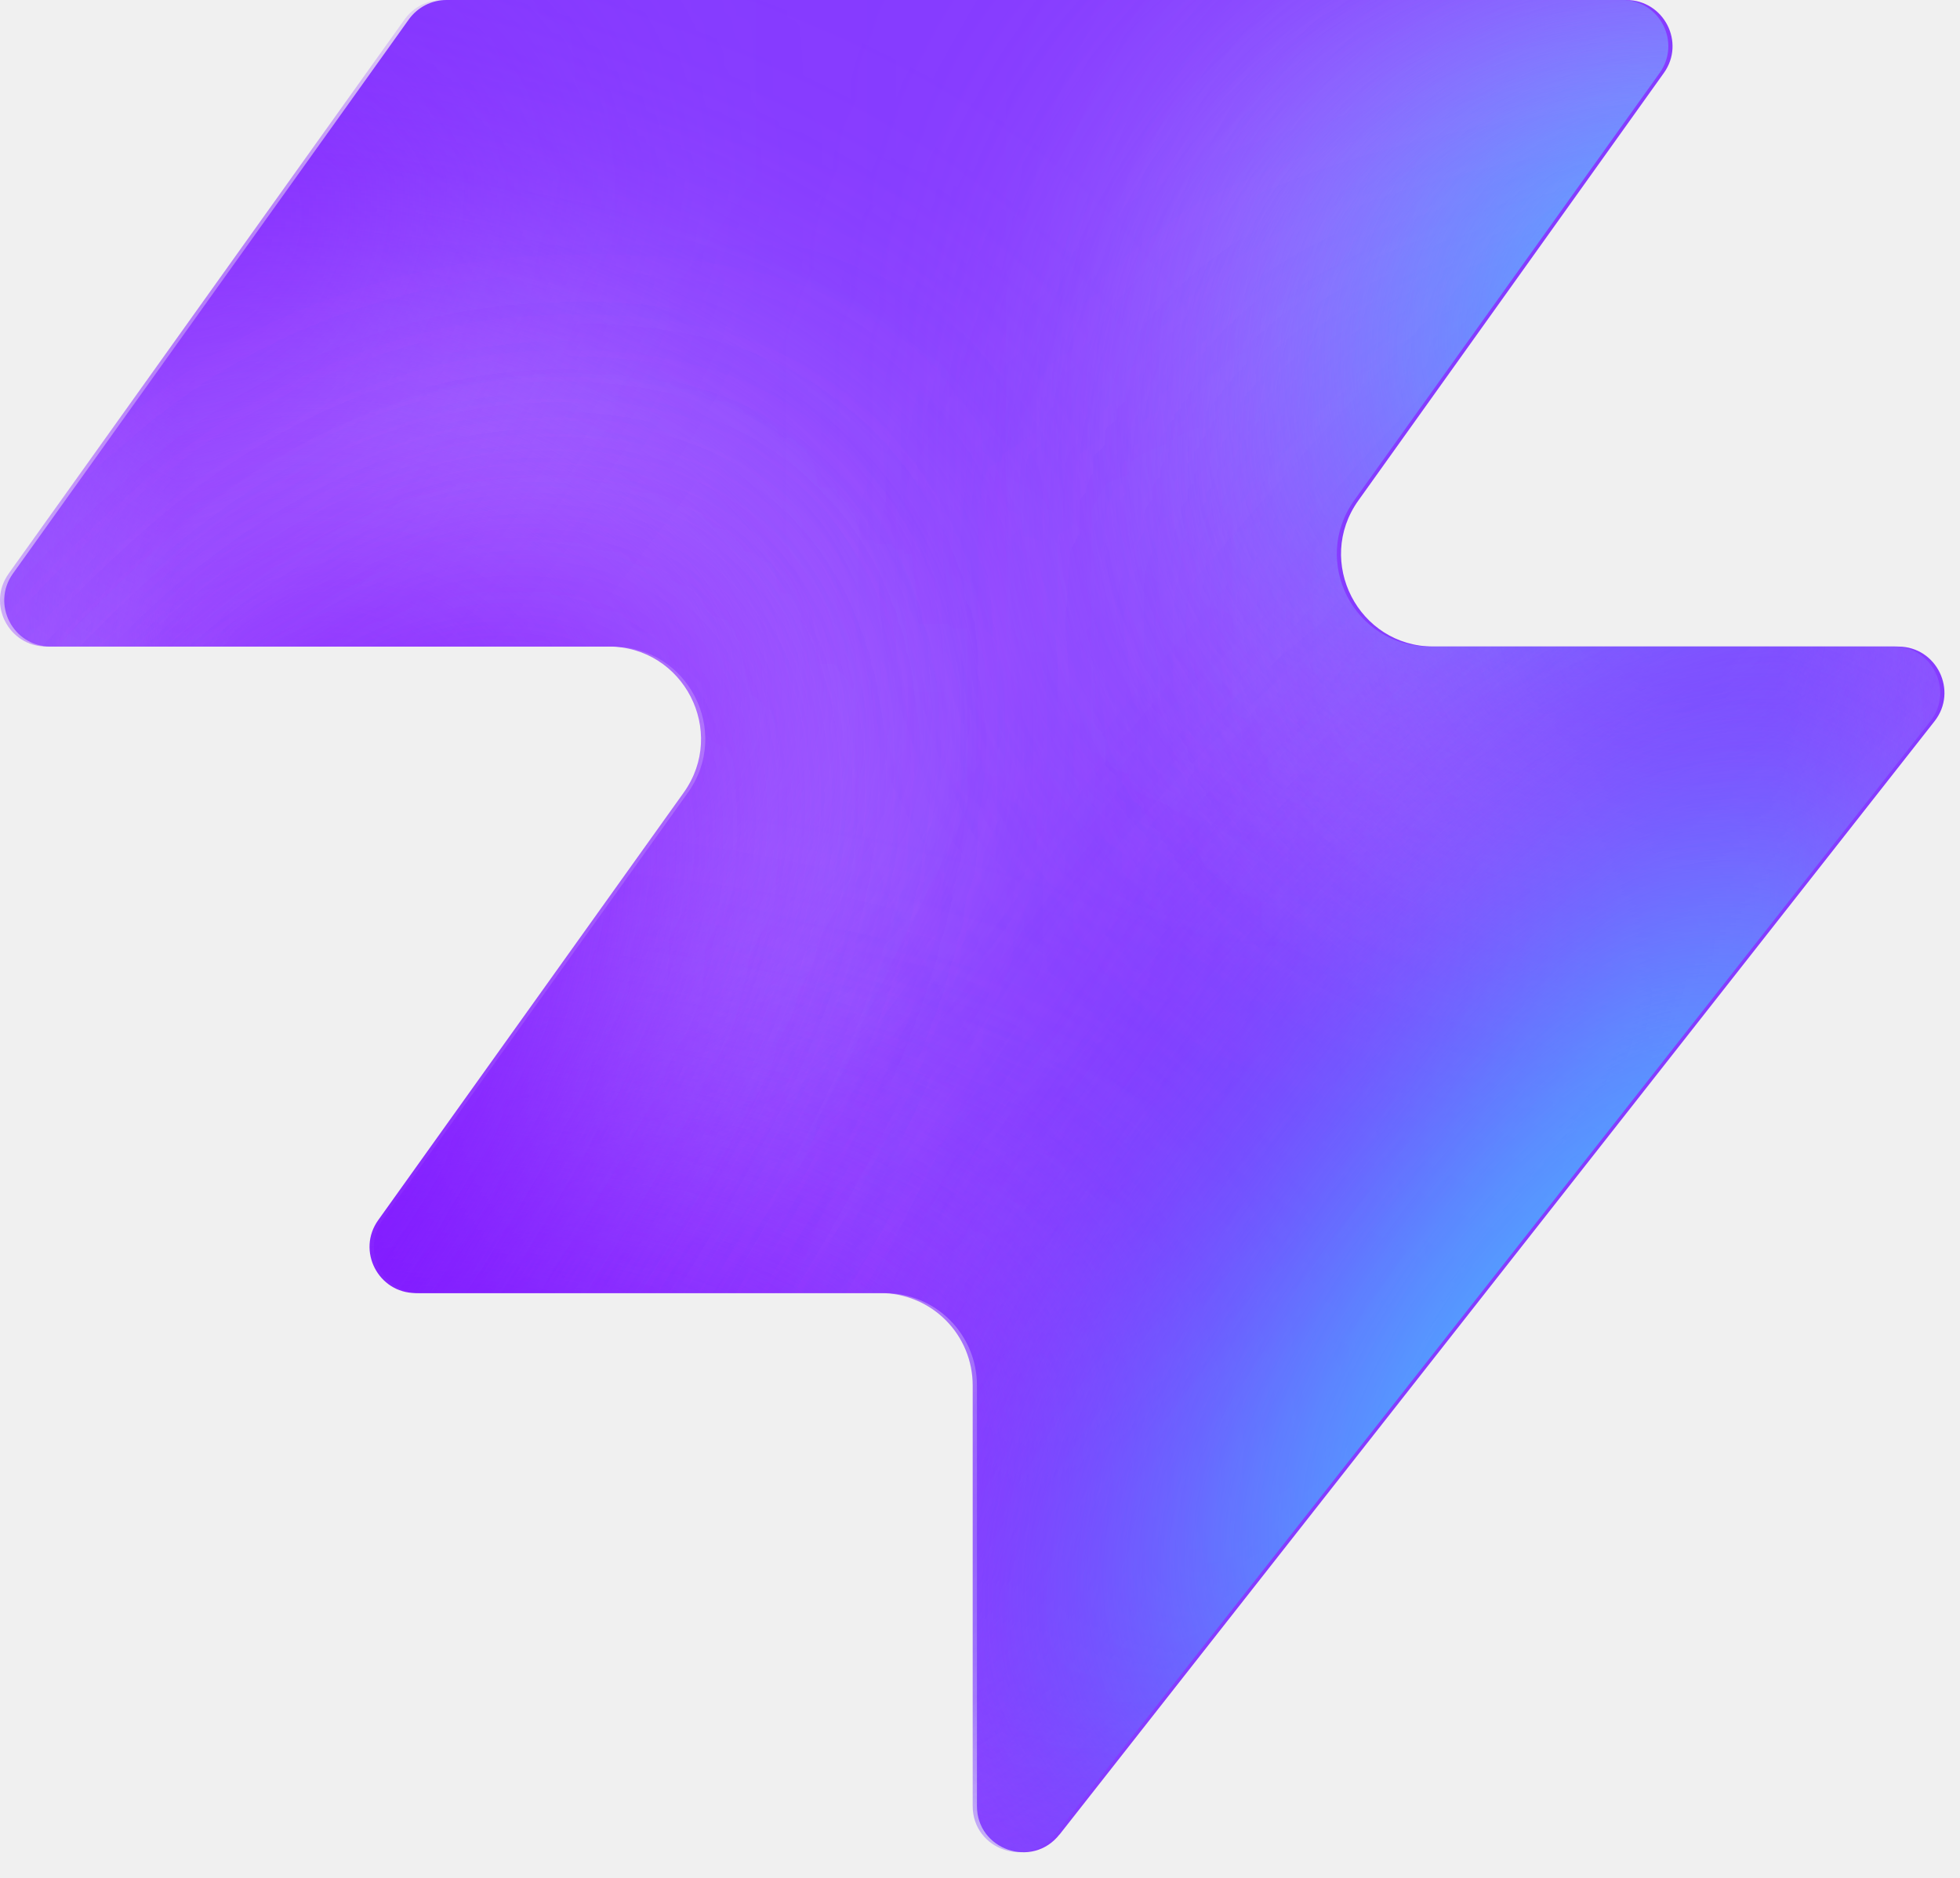
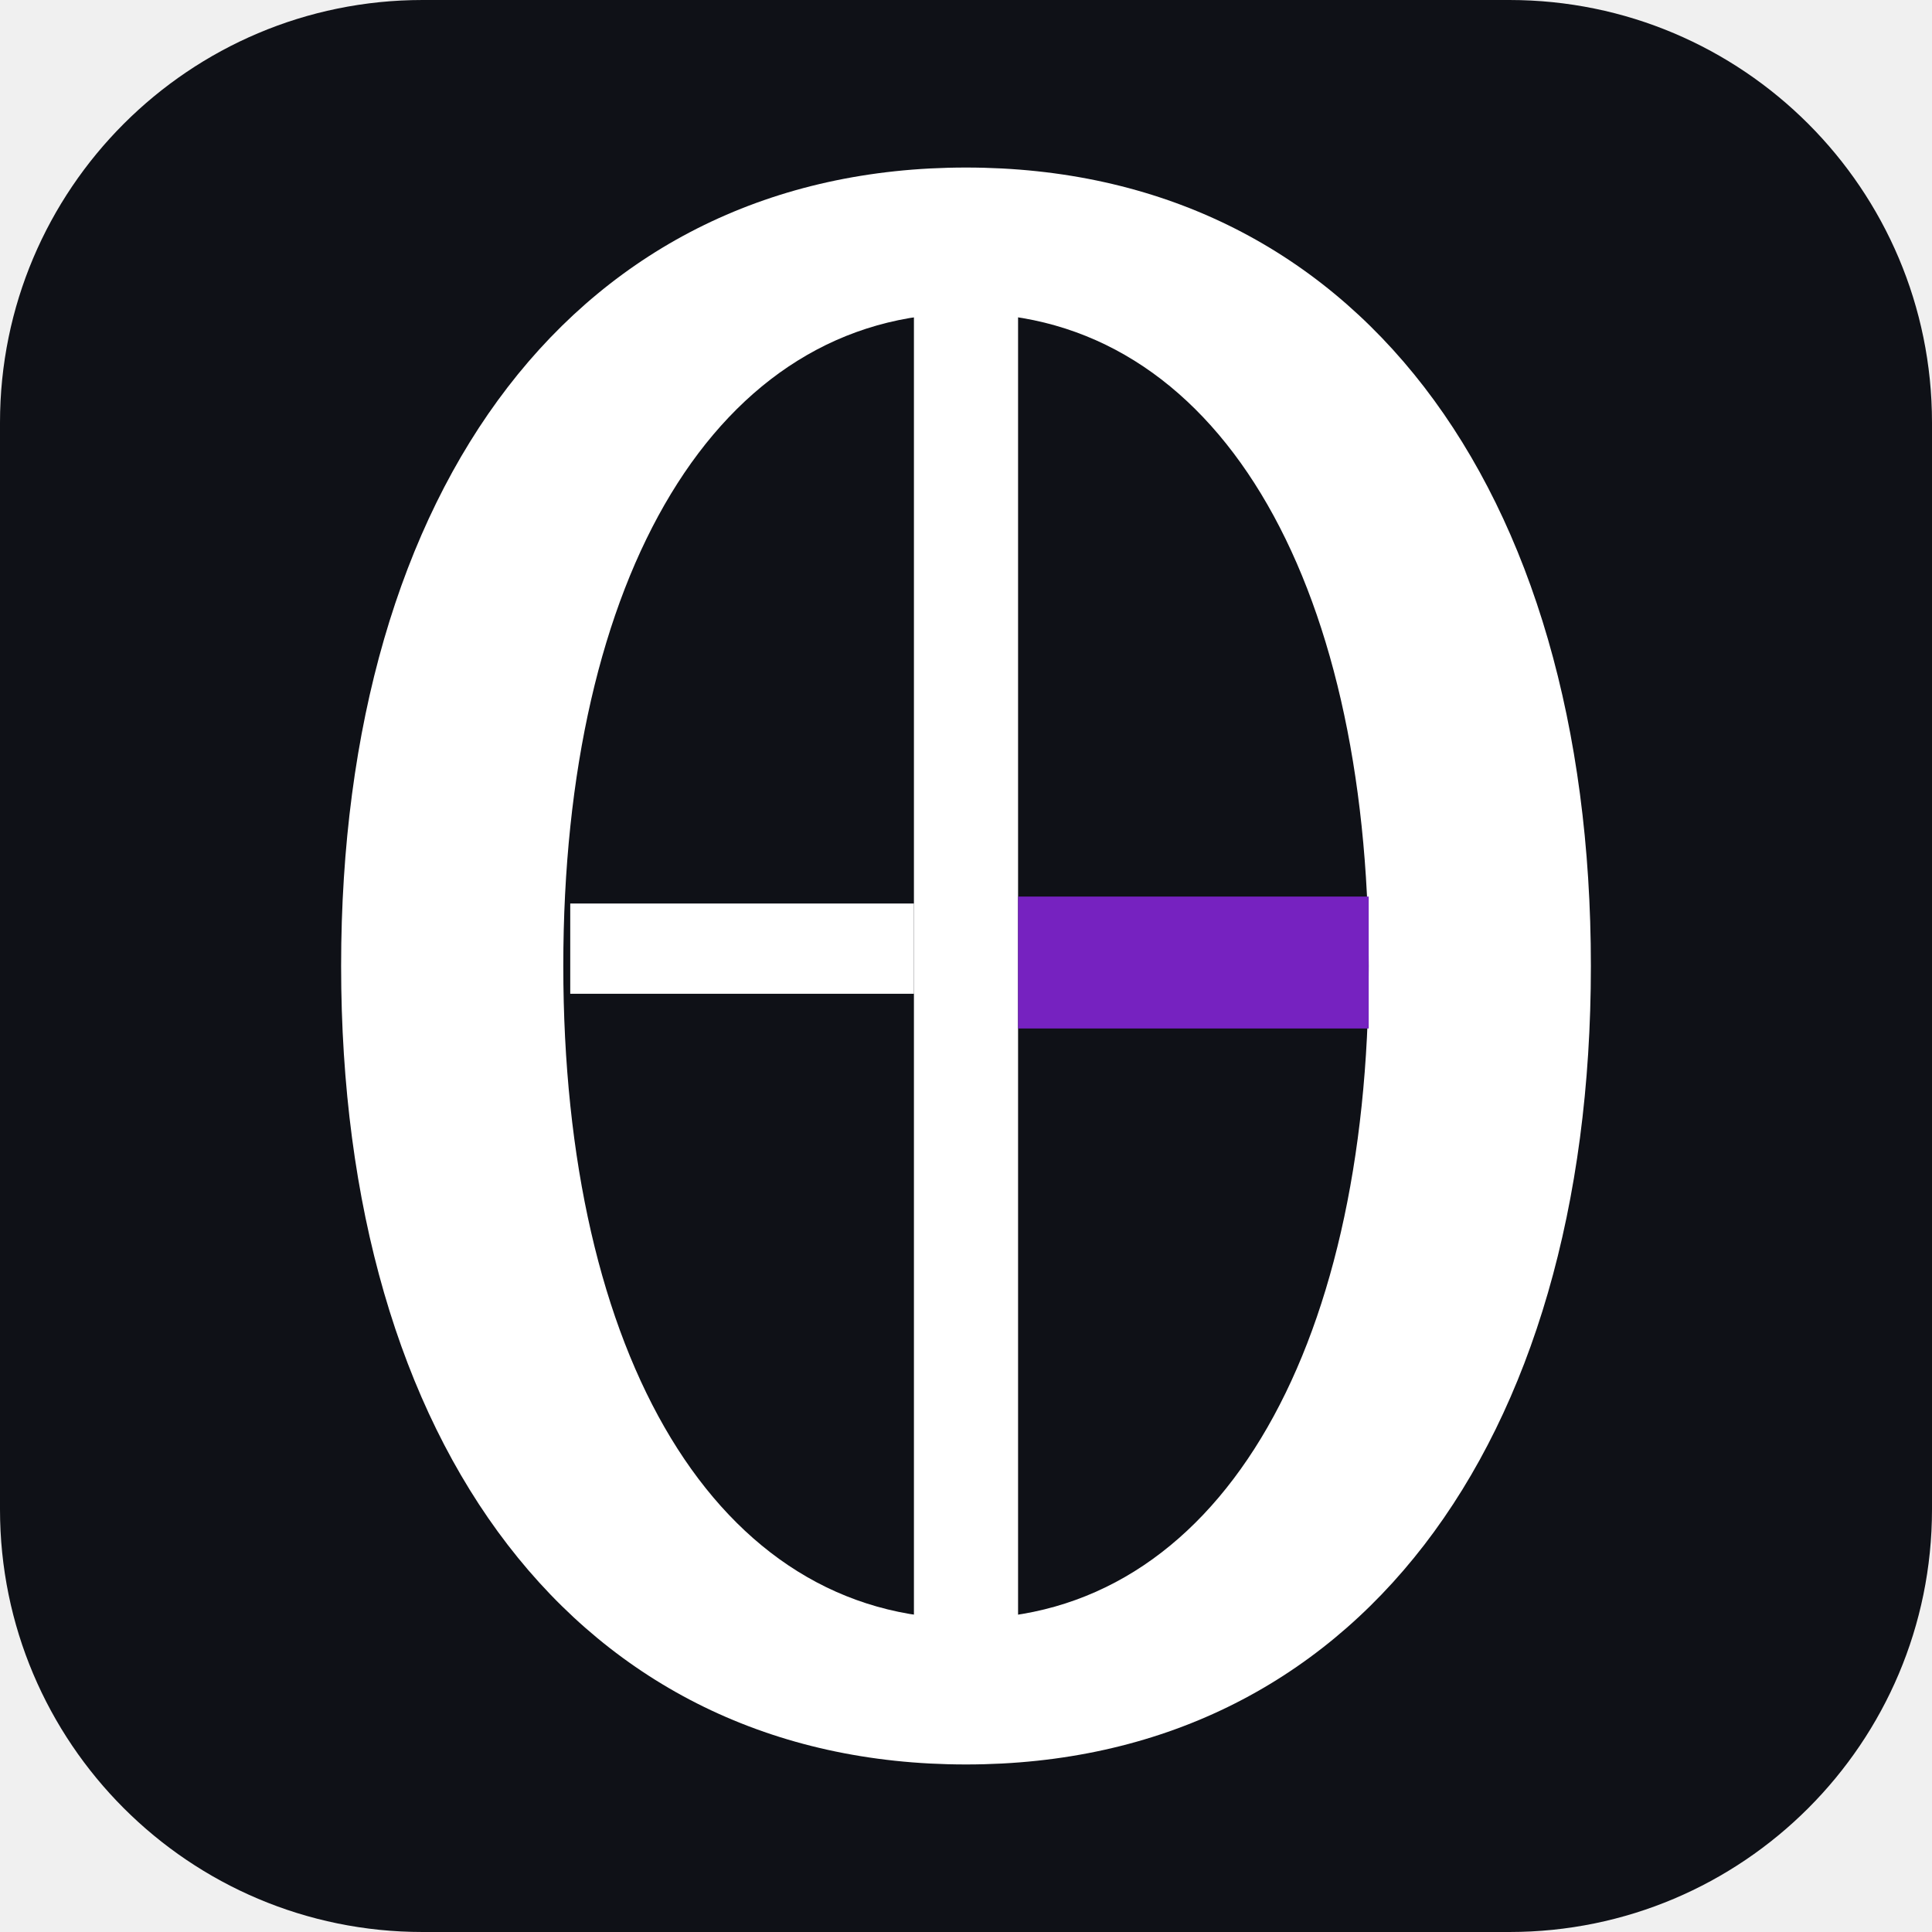
- <svg xmlns="http://www.w3.org/2000/svg" width="48" height="46" fill="none" viewBox="0 0 48 46">
-   <path fill="#863bff" d="M25.946 44.938c-.664.845-2.021.375-2.021-.698V33.937a2.26 2.26 0 0 0-2.262-2.262H10.287c-.92 0-1.456-1.04-.92-1.788l7.48-10.471c1.07-1.497 0-3.578-1.842-3.578H1.237c-.92 0-1.456-1.04-.92-1.788L10.013.474c.214-.297.556-.474.92-.474h28.894c.92 0 1.456 1.04.92 1.788l-7.48 10.471c-1.07 1.498 0 3.579 1.842 3.579h11.377c.943 0 1.473 1.088.89 1.83L25.947 44.94z" style="fill:#863bff;fill:color(display-p3 .525 .23 1);fill-opacity:1" />
-   <mask id="a" width="48" height="46" x="0" y="0" maskUnits="userSpaceOnUse" style="mask-type:alpha">
-     <path fill="#000" d="M25.842 44.938c-.664.844-2.021.375-2.021-.698V33.937a2.26 2.26 0 0 0-2.262-2.262H10.183c-.92 0-1.456-1.04-.92-1.788l7.48-10.471c1.07-1.498 0-3.579-1.842-3.579H1.133c-.92 0-1.456-1.04-.92-1.787L9.91.473c.214-.297.556-.474.92-.474h28.894c.92 0 1.456 1.04.92 1.788l-7.48 10.471c-1.07 1.498 0 3.578 1.842 3.578h11.377c.943 0 1.473 1.088.89 1.832L25.843 44.94z" style="fill:#000;fill-opacity:1" />
-   </mask>
-   <g mask="url(#a)">
-     <g filter="url(#b)">
-       <ellipse cx="5.508" cy="14.704" fill="#ede6ff" rx="5.508" ry="14.704" style="fill:#ede6ff;fill:color(display-p3 .927 .903 1);fill-opacity:1" transform="matrix(.00324 1 1 -.00324 -4.47 31.516)" />
-     </g>
-     <g filter="url(#c)">
-       <ellipse cx="10.399" cy="29.851" fill="#ede6ff" rx="10.399" ry="29.851" style="fill:#ede6ff;fill:color(display-p3 .927 .903 1);fill-opacity:1" transform="matrix(.00324 1 1 -.00324 -39.328 7.883)" />
-     </g>
-     <g filter="url(#d)">
-       <ellipse cx="5.508" cy="30.487" fill="#7e14ff" rx="5.508" ry="30.487" style="fill:#7e14ff;fill:color(display-p3 .492 .077 1);fill-opacity:1" transform="rotate(89.814 -25.913 -14.639)scale(1 -1)" />
-     </g>
-     <g filter="url(#e)">
-       <ellipse cx="5.508" cy="30.599" fill="#7e14ff" rx="5.508" ry="30.599" style="fill:#7e14ff;fill:color(display-p3 .492 .077 1);fill-opacity:1" transform="rotate(89.814 -32.644 -3.334)scale(1 -1)" />
-     </g>
-     <g filter="url(#f)">
-       <ellipse cx="5.508" cy="30.599" fill="#7e14ff" rx="5.508" ry="30.599" style="fill:#7e14ff;fill:color(display-p3 .492 .077 1);fill-opacity:1" transform="matrix(.00324 1 1 -.00324 -34.34 30.47)" />
-     </g>
-     <g filter="url(#g)">
-       <ellipse cx="14.072" cy="22.078" fill="#ede6ff" rx="14.072" ry="22.078" style="fill:#ede6ff;fill:color(display-p3 .927 .903 1);fill-opacity:1" transform="rotate(93.35 24.506 48.493)scale(-1 1)" />
-     </g>
-     <g filter="url(#h)">
-       <ellipse cx="3.47" cy="21.501" fill="#7e14ff" rx="3.47" ry="21.501" style="fill:#7e14ff;fill:color(display-p3 .492 .077 1);fill-opacity:1" transform="rotate(89.009 28.708 47.59)scale(-1 1)" />
-     </g>
-     <g filter="url(#i)">
-       <ellipse cx="3.47" cy="21.501" fill="#7e14ff" rx="3.47" ry="21.501" style="fill:#7e14ff;fill:color(display-p3 .492 .077 1);fill-opacity:1" transform="rotate(89.009 28.708 47.59)scale(-1 1)" />
-     </g>
-     <g filter="url(#j)">
-       <ellipse cx=".387" cy="8.972" fill="#7e14ff" rx="4.407" ry="29.108" style="fill:#7e14ff;fill:color(display-p3 .492 .077 1);fill-opacity:1" transform="rotate(39.51 .387 8.972)" />
-     </g>
-     <g filter="url(#k)">
-       <ellipse cx="47.523" cy="-6.092" fill="#7e14ff" rx="4.407" ry="29.108" style="fill:#7e14ff;fill:color(display-p3 .492 .077 1);fill-opacity:1" transform="rotate(37.892 47.523 -6.092)" />
-     </g>
-     <g filter="url(#l)">
-       <ellipse cx="41.412" cy="6.333" fill="#47bfff" rx="5.971" ry="9.665" style="fill:#47bfff;fill:color(display-p3 .28 .748 1);fill-opacity:1" transform="rotate(37.892 41.412 6.333)" />
-     </g>
-     <g filter="url(#m)">
-       <ellipse cx="-1.879" cy="38.332" fill="#7e14ff" rx="4.407" ry="29.108" style="fill:#7e14ff;fill:color(display-p3 .492 .077 1);fill-opacity:1" transform="rotate(37.892 -1.88 38.332)" />
-     </g>
-     <g filter="url(#n)">
-       <ellipse cx="-1.879" cy="38.332" fill="#7e14ff" rx="4.407" ry="29.108" style="fill:#7e14ff;fill:color(display-p3 .492 .077 1);fill-opacity:1" transform="rotate(37.892 -1.88 38.332)" />
-     </g>
-     <g filter="url(#o)">
-       <ellipse cx="35.651" cy="29.907" fill="#7e14ff" rx="4.407" ry="29.108" style="fill:#7e14ff;fill:color(display-p3 .492 .077 1);fill-opacity:1" transform="rotate(37.892 35.651 29.907)" />
-     </g>
-     <g filter="url(#p)">
-       <ellipse cx="38.418" cy="32.4" fill="#47bfff" rx="5.971" ry="15.297" style="fill:#47bfff;fill:color(display-p3 .28 .748 1);fill-opacity:1" transform="rotate(37.892 38.418 32.4)" />
-     </g>
+ <svg xmlns="http://www.w3.org/2000/svg" width="32" height="32" viewBox="0 0 32 32">
+   <rect width="32" height="32" rx="7" fill="#0F1117" />
+   <g transform="translate(16 16) scale(1.15) translate(-16 -16)">
+     <path fill="#FFFFFF" fill-rule="evenodd" d="M16 4.5c5.6 0 9 4.6 9 11.5s-3.4 11.5-9 11.5S7 22.9 7 16 10.4 4.5 16 4.5Zm0 2.1c-3.6 0-5.8 3.8-5.8 9.4s2.2 9.4 5.8 9.4 5.8-3.8 5.8-9.4-2.2-9.4-5.8-9.4Z" />
+     <rect x="15.25" y="6.4" width="1.5" height="19.2" fill="#FFFFFF" />
+     <rect x="10.3" y="15.1" width="4.95" height="1.3" fill="#FFFFFF" />
+     <rect x="16.75" y="15" width="5.05" height="1.9" fill="#7622C0" />
  </g>
-   <defs>
-     <filter id="b" width="60.045" height="41.654" x="-19.77" y="16.149" color-interpolation-filters="sRGB" filterUnits="userSpaceOnUse">
-       <feFlood flood-opacity="0" result="BackgroundImageFix" />
-       <feBlend in="SourceGraphic" in2="BackgroundImageFix" result="shape" />
-       <feGaussianBlur result="effect1_foregroundBlur_2002_17158" stdDeviation="7.659" />
-     </filter>
-     <filter id="c" width="90.34" height="51.437" x="-54.613" y="-7.533" color-interpolation-filters="sRGB" filterUnits="userSpaceOnUse">
-       <feFlood flood-opacity="0" result="BackgroundImageFix" />
-       <feBlend in="SourceGraphic" in2="BackgroundImageFix" result="shape" />
-       <feGaussianBlur result="effect1_foregroundBlur_2002_17158" stdDeviation="7.659" />
-     </filter>
-     <filter id="d" width="79.355" height="29.4" x="-49.64" y="2.03" color-interpolation-filters="sRGB" filterUnits="userSpaceOnUse">
-       <feFlood flood-opacity="0" result="BackgroundImageFix" />
-       <feBlend in="SourceGraphic" in2="BackgroundImageFix" result="shape" />
-       <feGaussianBlur result="effect1_foregroundBlur_2002_17158" stdDeviation="4.596" />
-     </filter>
-     <filter id="e" width="79.579" height="29.4" x="-45.045" y="20.029" color-interpolation-filters="sRGB" filterUnits="userSpaceOnUse">
-       <feFlood flood-opacity="0" result="BackgroundImageFix" />
-       <feBlend in="SourceGraphic" in2="BackgroundImageFix" result="shape" />
-       <feGaussianBlur result="effect1_foregroundBlur_2002_17158" stdDeviation="4.596" />
-     </filter>
-     <filter id="f" width="79.579" height="29.4" x="-43.513" y="21.178" color-interpolation-filters="sRGB" filterUnits="userSpaceOnUse">
-       <feFlood flood-opacity="0" result="BackgroundImageFix" />
-       <feBlend in="SourceGraphic" in2="BackgroundImageFix" result="shape" />
-       <feGaussianBlur result="effect1_foregroundBlur_2002_17158" stdDeviation="4.596" />
-     </filter>
-     <filter id="g" width="74.749" height="58.852" x="15.756" y="-17.901" color-interpolation-filters="sRGB" filterUnits="userSpaceOnUse">
-       <feFlood flood-opacity="0" result="BackgroundImageFix" />
-       <feBlend in="SourceGraphic" in2="BackgroundImageFix" result="shape" />
-       <feGaussianBlur result="effect1_foregroundBlur_2002_17158" stdDeviation="7.659" />
-     </filter>
-     <filter id="h" width="61.377" height="25.362" x="23.548" y="2.284" color-interpolation-filters="sRGB" filterUnits="userSpaceOnUse">
-       <feFlood flood-opacity="0" result="BackgroundImageFix" />
-       <feBlend in="SourceGraphic" in2="BackgroundImageFix" result="shape" />
-       <feGaussianBlur result="effect1_foregroundBlur_2002_17158" stdDeviation="4.596" />
-     </filter>
-     <filter id="i" width="61.377" height="25.362" x="23.548" y="2.284" color-interpolation-filters="sRGB" filterUnits="userSpaceOnUse">
-       <feFlood flood-opacity="0" result="BackgroundImageFix" />
-       <feBlend in="SourceGraphic" in2="BackgroundImageFix" result="shape" />
-       <feGaussianBlur result="effect1_foregroundBlur_2002_17158" stdDeviation="4.596" />
-     </filter>
-     <filter id="j" width="56.045" height="63.649" x="-27.636" y="-22.853" color-interpolation-filters="sRGB" filterUnits="userSpaceOnUse">
-       <feFlood flood-opacity="0" result="BackgroundImageFix" />
-       <feBlend in="SourceGraphic" in2="BackgroundImageFix" result="shape" />
-       <feGaussianBlur result="effect1_foregroundBlur_2002_17158" stdDeviation="4.596" />
-     </filter>
-     <filter id="k" width="54.814" height="64.646" x="20.116" y="-38.415" color-interpolation-filters="sRGB" filterUnits="userSpaceOnUse">
-       <feFlood flood-opacity="0" result="BackgroundImageFix" />
-       <feBlend in="SourceGraphic" in2="BackgroundImageFix" result="shape" />
-       <feGaussianBlur result="effect1_foregroundBlur_2002_17158" stdDeviation="4.596" />
-     </filter>
-     <filter id="l" width="33.541" height="35.313" x="24.641" y="-11.323" color-interpolation-filters="sRGB" filterUnits="userSpaceOnUse">
-       <feFlood flood-opacity="0" result="BackgroundImageFix" />
-       <feBlend in="SourceGraphic" in2="BackgroundImageFix" result="shape" />
-       <feGaussianBlur result="effect1_foregroundBlur_2002_17158" stdDeviation="4.596" />
-     </filter>
-     <filter id="m" width="54.814" height="64.646" x="-29.286" y="6.009" color-interpolation-filters="sRGB" filterUnits="userSpaceOnUse">
-       <feFlood flood-opacity="0" result="BackgroundImageFix" />
-       <feBlend in="SourceGraphic" in2="BackgroundImageFix" result="shape" />
-       <feGaussianBlur result="effect1_foregroundBlur_2002_17158" stdDeviation="4.596" />
-     </filter>
-     <filter id="n" width="54.814" height="64.646" x="-29.286" y="6.009" color-interpolation-filters="sRGB" filterUnits="userSpaceOnUse">
-       <feFlood flood-opacity="0" result="BackgroundImageFix" />
-       <feBlend in="SourceGraphic" in2="BackgroundImageFix" result="shape" />
-       <feGaussianBlur result="effect1_foregroundBlur_2002_17158" stdDeviation="4.596" />
-     </filter>
-     <filter id="o" width="54.814" height="64.646" x="8.244" y="-2.416" color-interpolation-filters="sRGB" filterUnits="userSpaceOnUse">
-       <feFlood flood-opacity="0" result="BackgroundImageFix" />
-       <feBlend in="SourceGraphic" in2="BackgroundImageFix" result="shape" />
-       <feGaussianBlur result="effect1_foregroundBlur_2002_17158" stdDeviation="4.596" />
-     </filter>
-     <filter id="p" width="39.409" height="43.623" x="18.713" y="10.588" color-interpolation-filters="sRGB" filterUnits="userSpaceOnUse">
-       <feFlood flood-opacity="0" result="BackgroundImageFix" />
-       <feBlend in="SourceGraphic" in2="BackgroundImageFix" result="shape" />
-       <feGaussianBlur result="effect1_foregroundBlur_2002_17158" stdDeviation="4.596" />
-     </filter>
-   </defs>
</svg>
